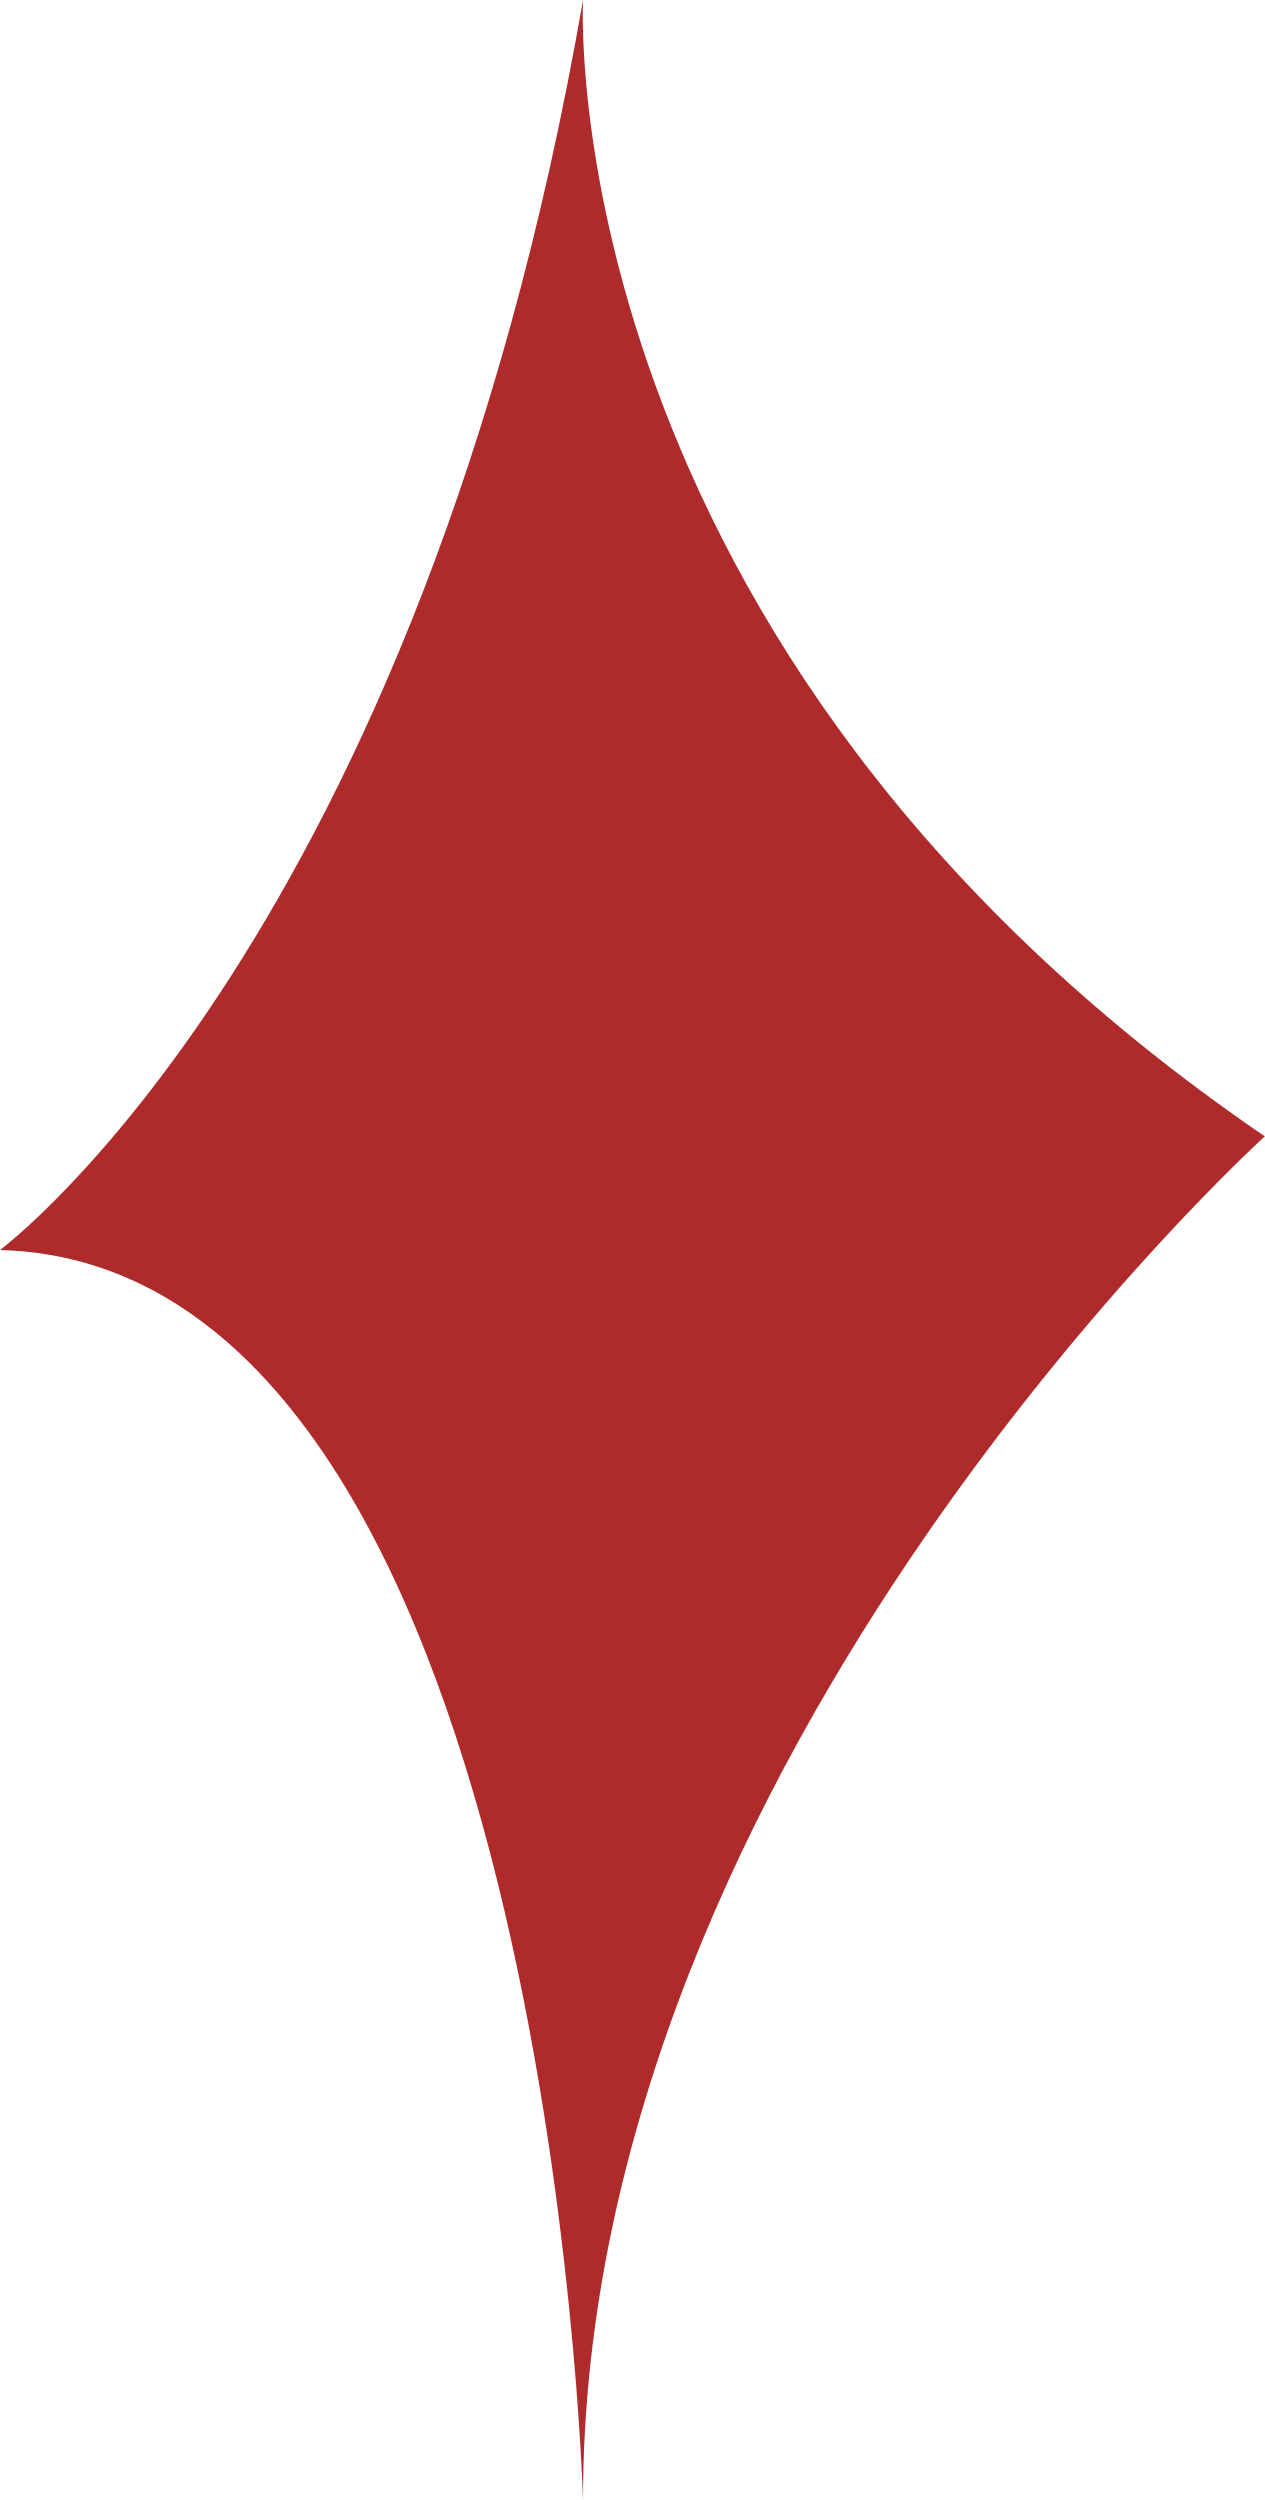
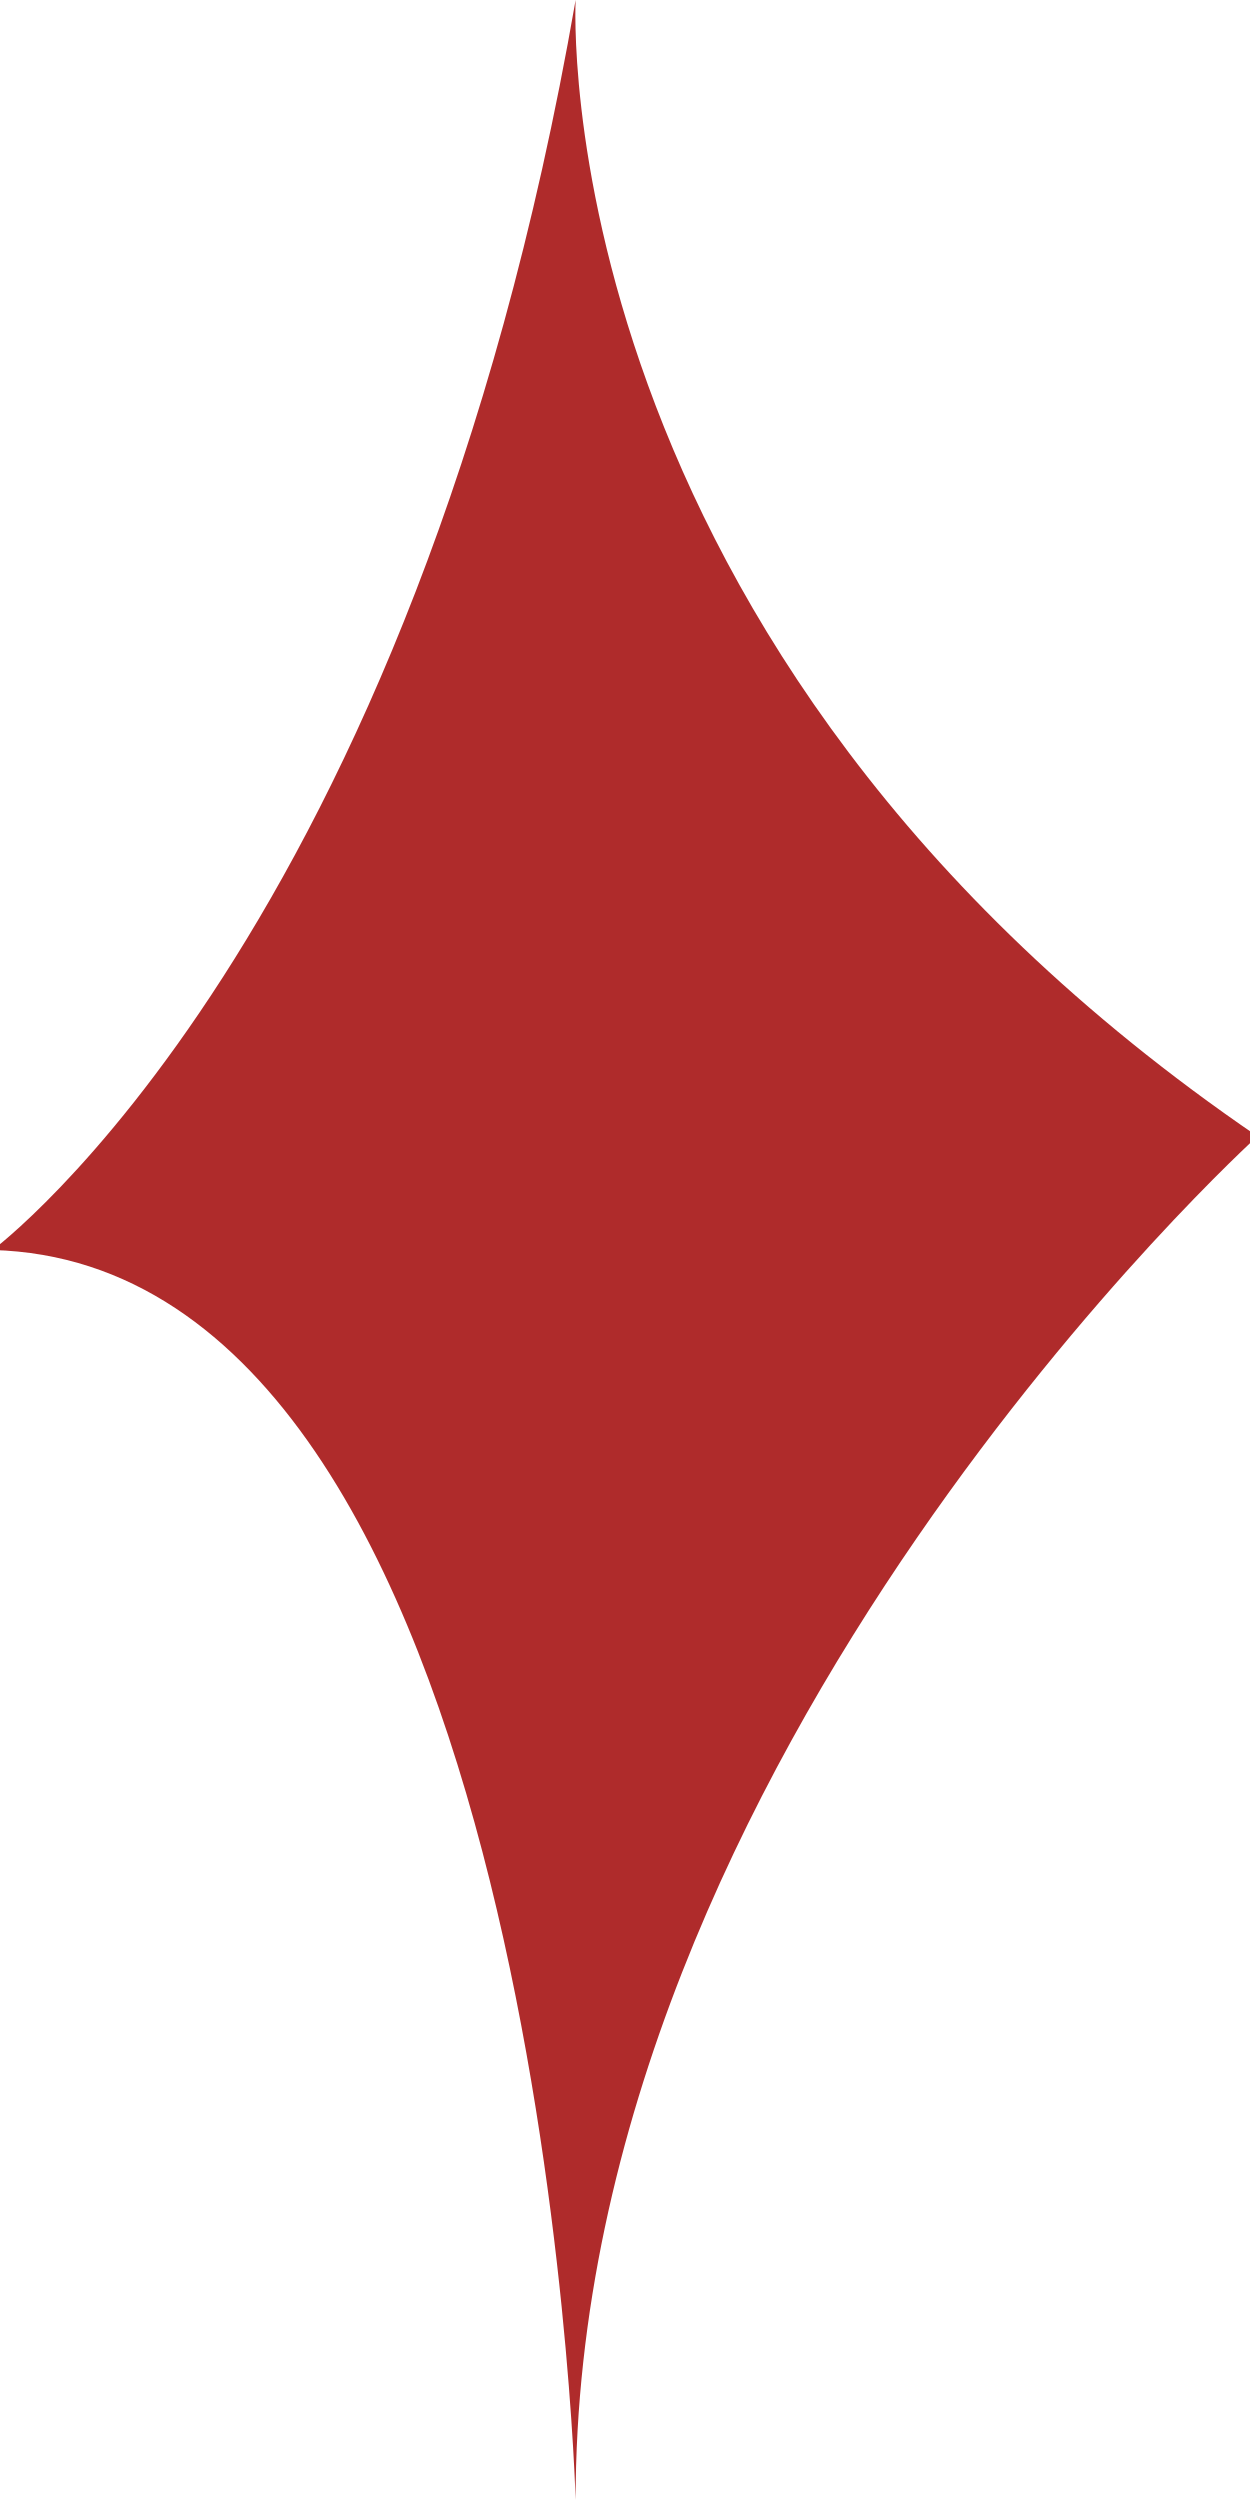
- <svg xmlns="http://www.w3.org/2000/svg" version="1.1" id="Capa_1" x="0px" y="0px" viewBox="0 0 25.6 50.6" enable-background="new 0 0 25.6 50.6" xml:space="preserve">
-   <path fill="#AF2B2B" d="M11.8,0c0,0-0.7,13.1,13.8,23c0,0-13.8,12.5-13.8,27.6c0,0-0.7-25-11.8-25.3C0,25.3,8.5,19,11.8,0z" />
+ <svg xmlns="http://www.w3.org/2000/svg" version="1.1" id="Capa_1" x="0px" y="0px" width="16px" height="32px" viewBox="298 380 16 32" enable-background="new 298 380 16 32" xml:space="preserve">
+   <path fill="#AF2B2B" d="M305.368,380c0,0-0.443,8.285,8.727,14.545c0,0-8.727,7.905-8.727,17.455c0,0-0.443-15.81-7.462-16  C297.905,396,303.281,392.016,305.368,380z" />
</svg>
